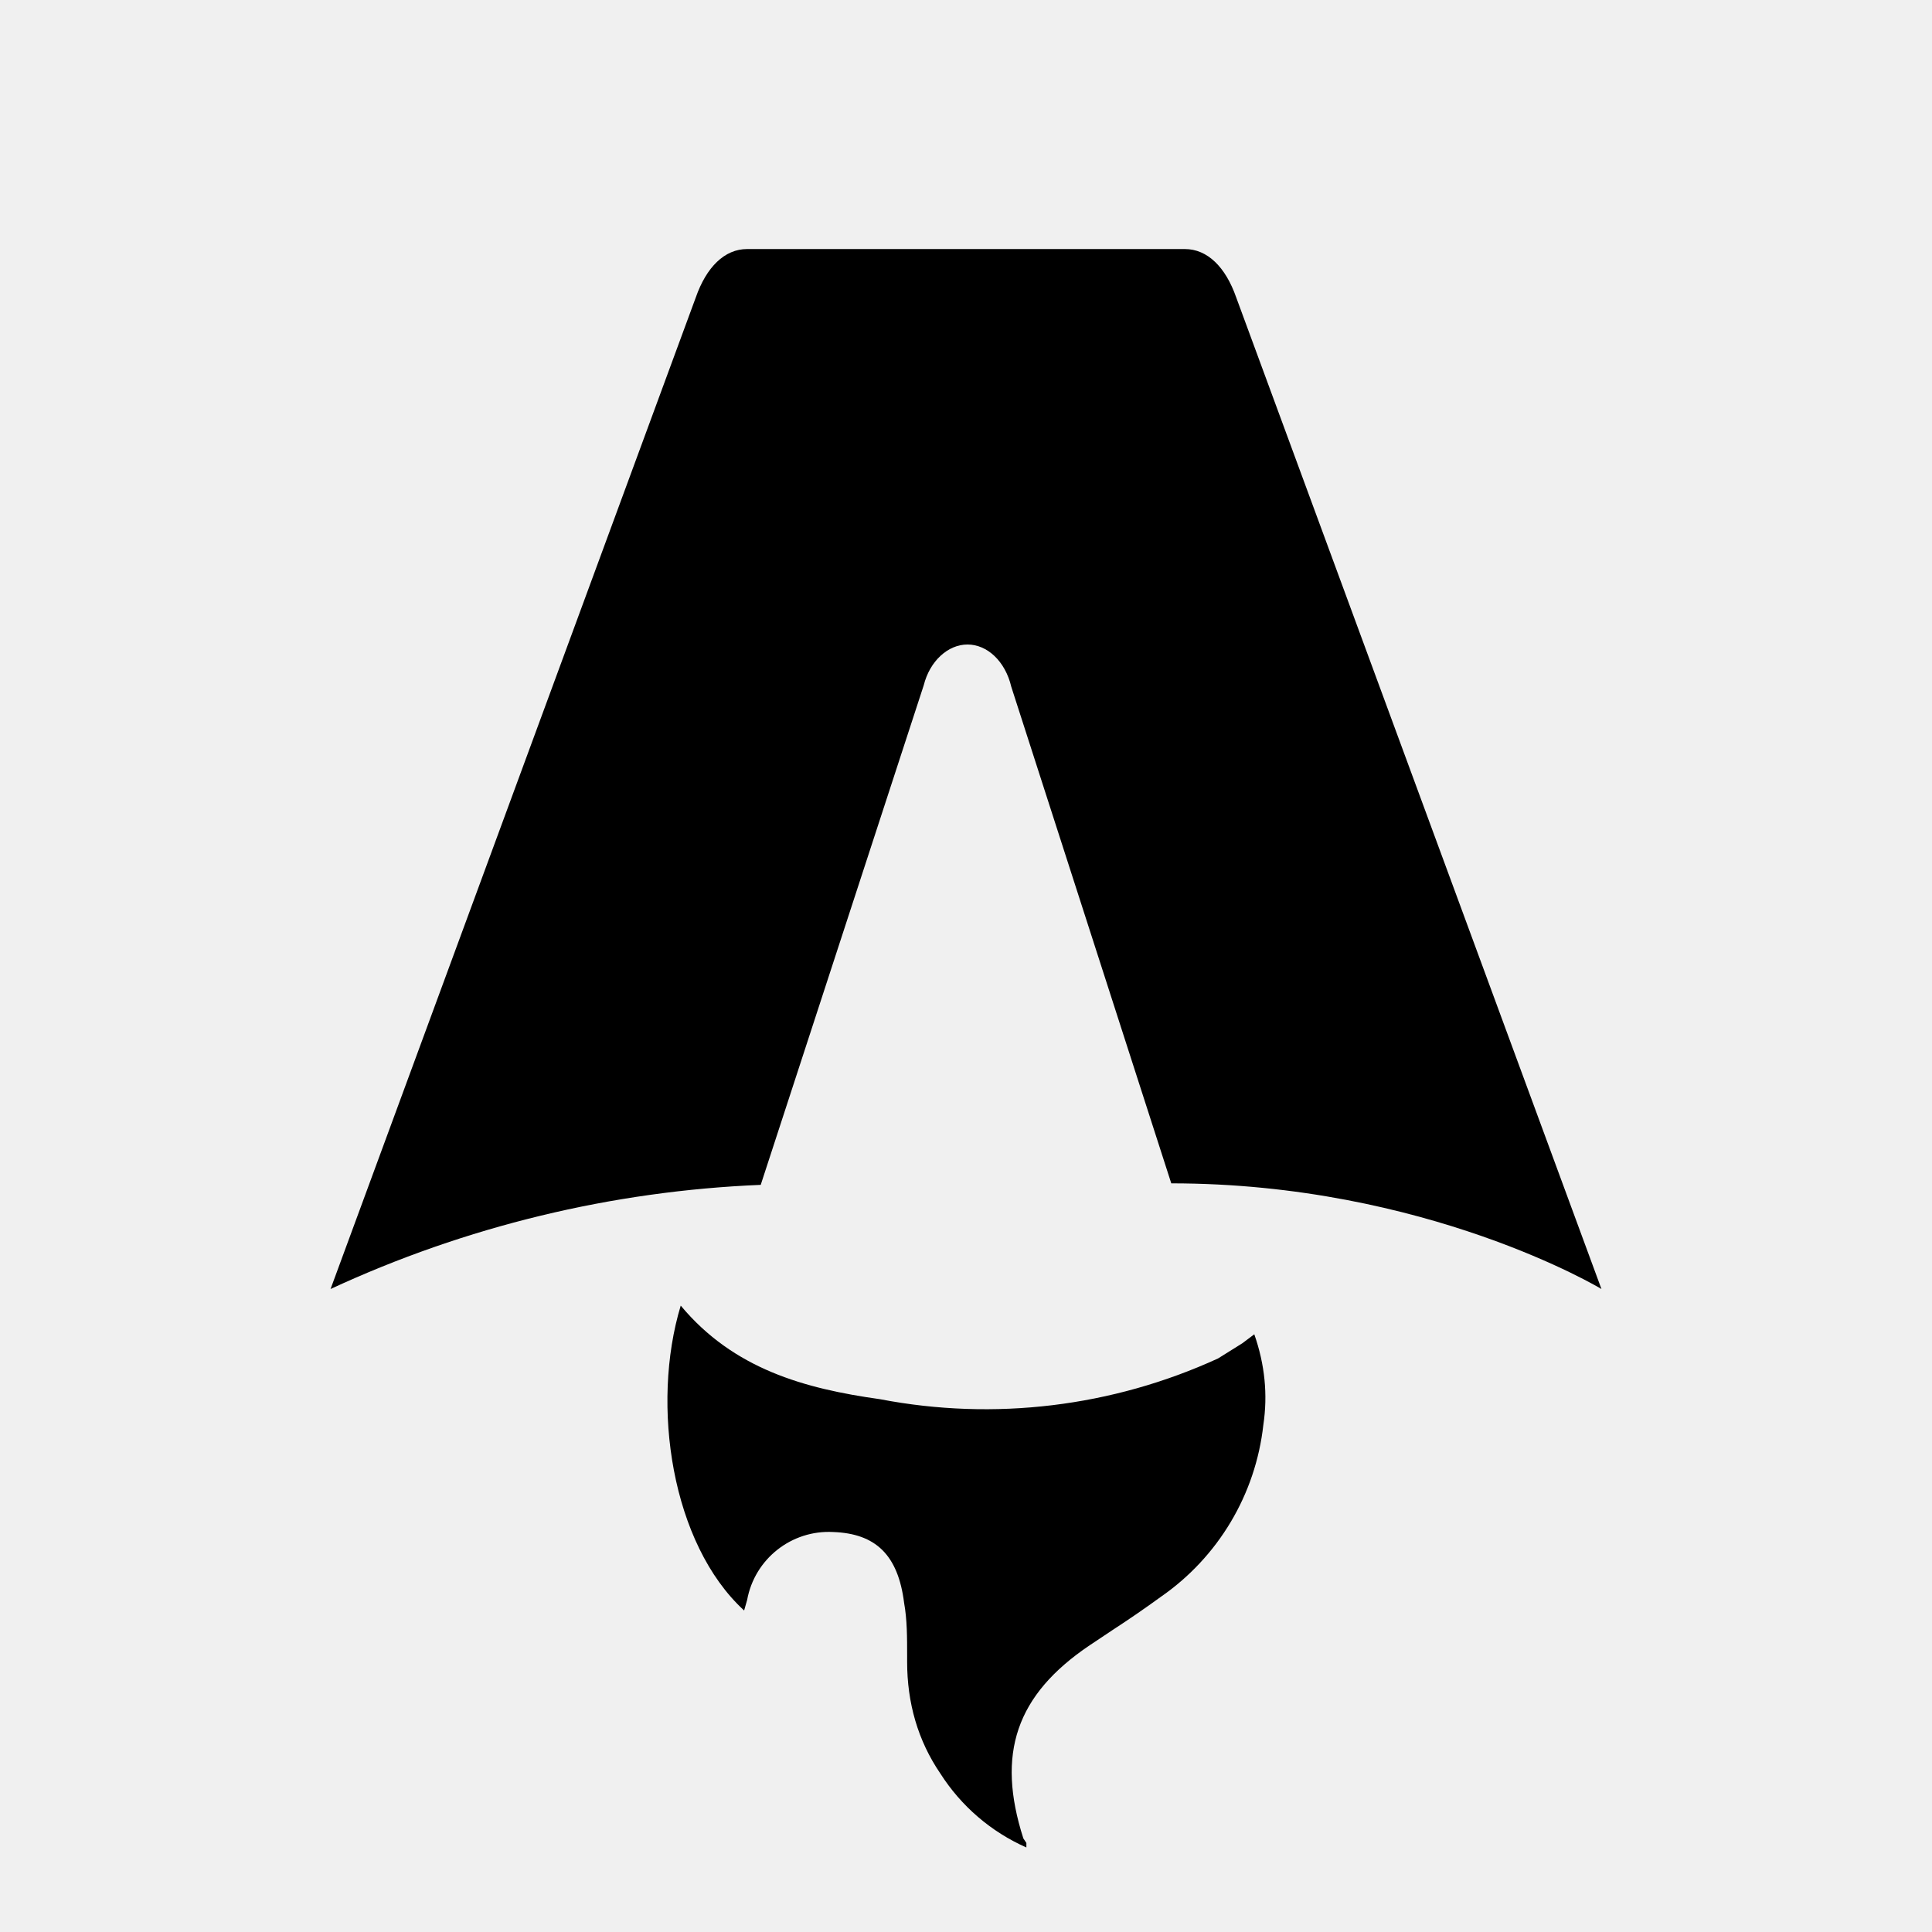
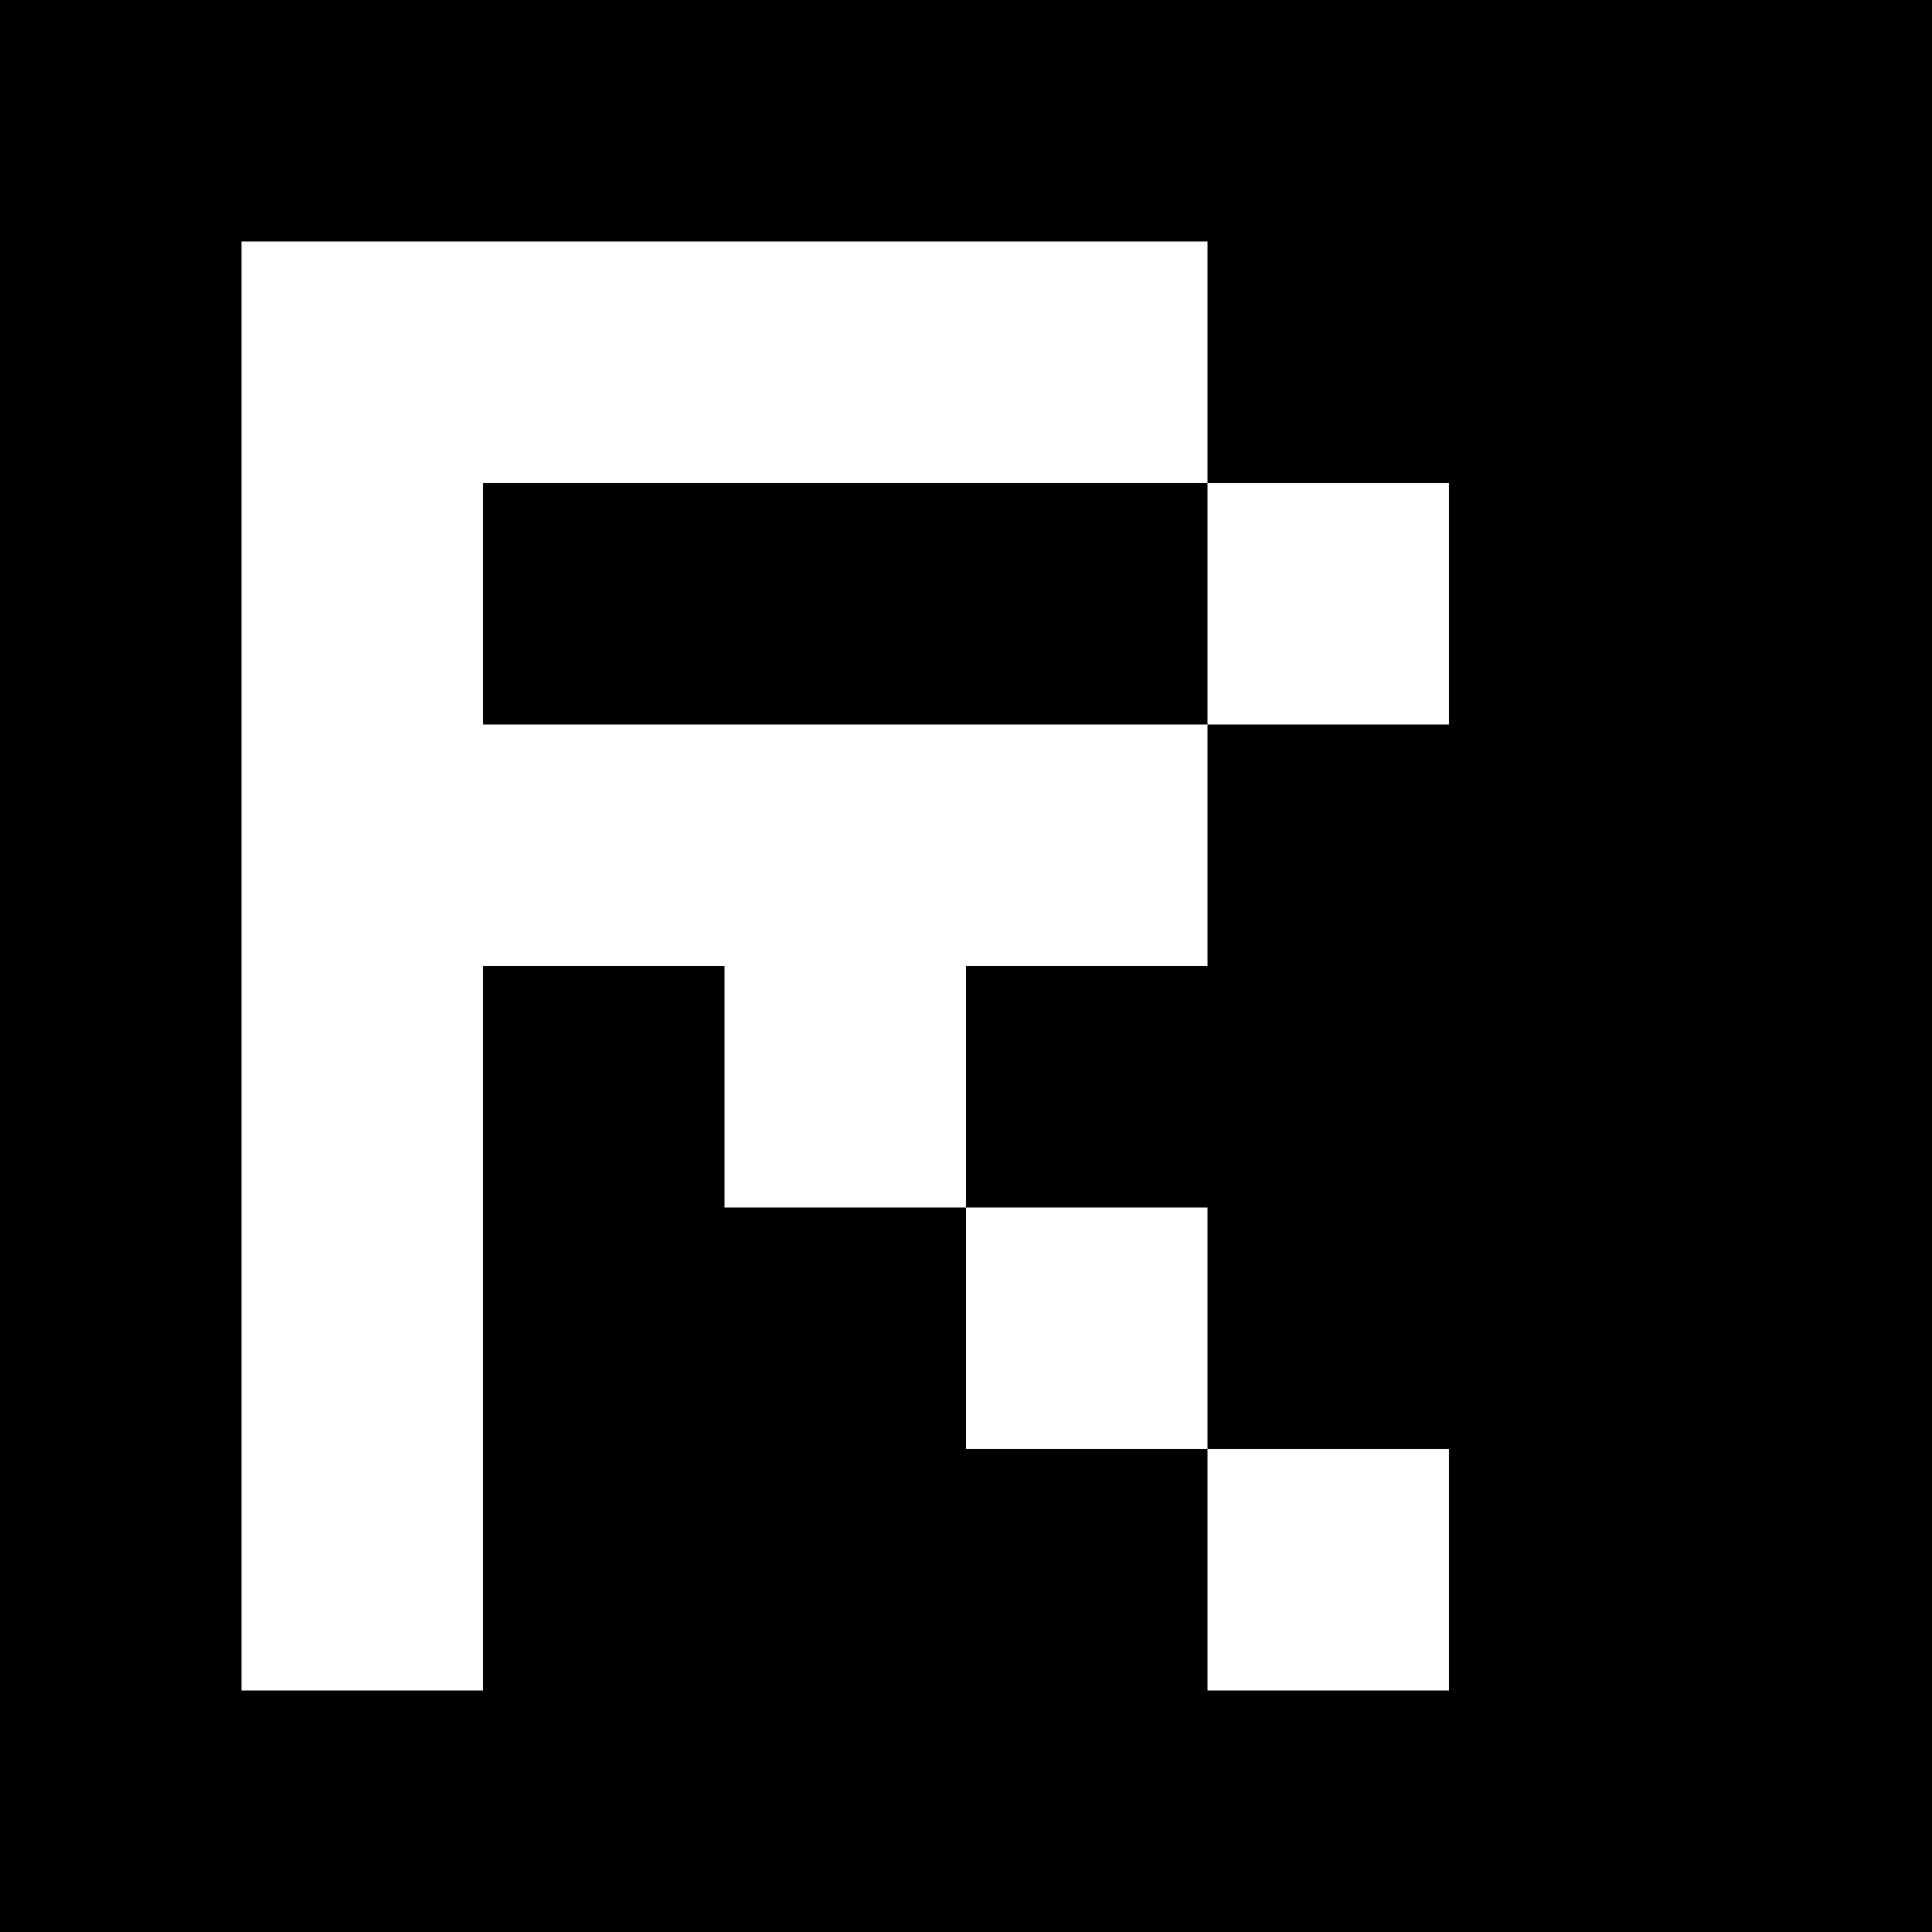
- <svg xmlns="http://www.w3.org/2000/svg" fill="none" viewBox="0 0 128 128">
-   <path d="M50.4 78.5a75.1 75.1 0 0 0-28.5 6.9l24.2-65.7c.7-2 1.9-3.2 3.4-3.2h29c1.5 0 2.7 1.2 3.4 3.2l24.2 65.7s-11.6-7-28.5-7L67 45.5c-.4-1.7-1.6-2.8-2.9-2.8-1.3 0-2.5 1.1-2.9 2.7L50.4 78.5Zm-1.1 28.2Zm-4.2-20.2c-2 6.6-.6 15.8 4.2 20.2a17.5 17.5 0 0 1 .2-.7 5.5 5.5 0 0 1 5.7-4.5c2.8.1 4.3 1.5 4.7 4.7.2 1.1.2 2.3.2 3.5v.4c0 2.7.7 5.2 2.2 7.4a13 13 0 0 0 5.7 4.9v-.3l-.2-.3c-1.8-5.6-.5-9.5 4.4-12.8l1.5-1a73 73 0 0 0 3.2-2.2 16 16 0 0 0 6.8-11.4c.3-2 .1-4-.6-6l-.8.6-1.6 1a37 37 0 0 1-22.4 2.7c-5-.7-9.7-2-13.2-6.2Z" />
-   <style>
-         path { fill: #000; }
-         @media (prefers-color-scheme: dark) {
-             path { fill: #FFF; }
-         }
-     </style>
+ <svg xmlns="http://www.w3.org/2000/svg" viewBox="0 0 16 16">
+   <rect width="16" height="16" fill="#000000" />
+   <g fill="#ffffff">
+     <rect x="2" y="2" width="2" height="12" />
+     <rect x="4" y="2" width="6" height="2" />
+     <rect x="4" y="6" width="6" height="2" />
+     <rect x="10" y="4" width="2" height="2" />
+     <rect x="6" y="8" width="2" height="2" />
+     <rect x="8" y="10" width="2" height="2" />
+     <rect x="10" y="12" width="2" height="2" />
+   </g>
</svg>
